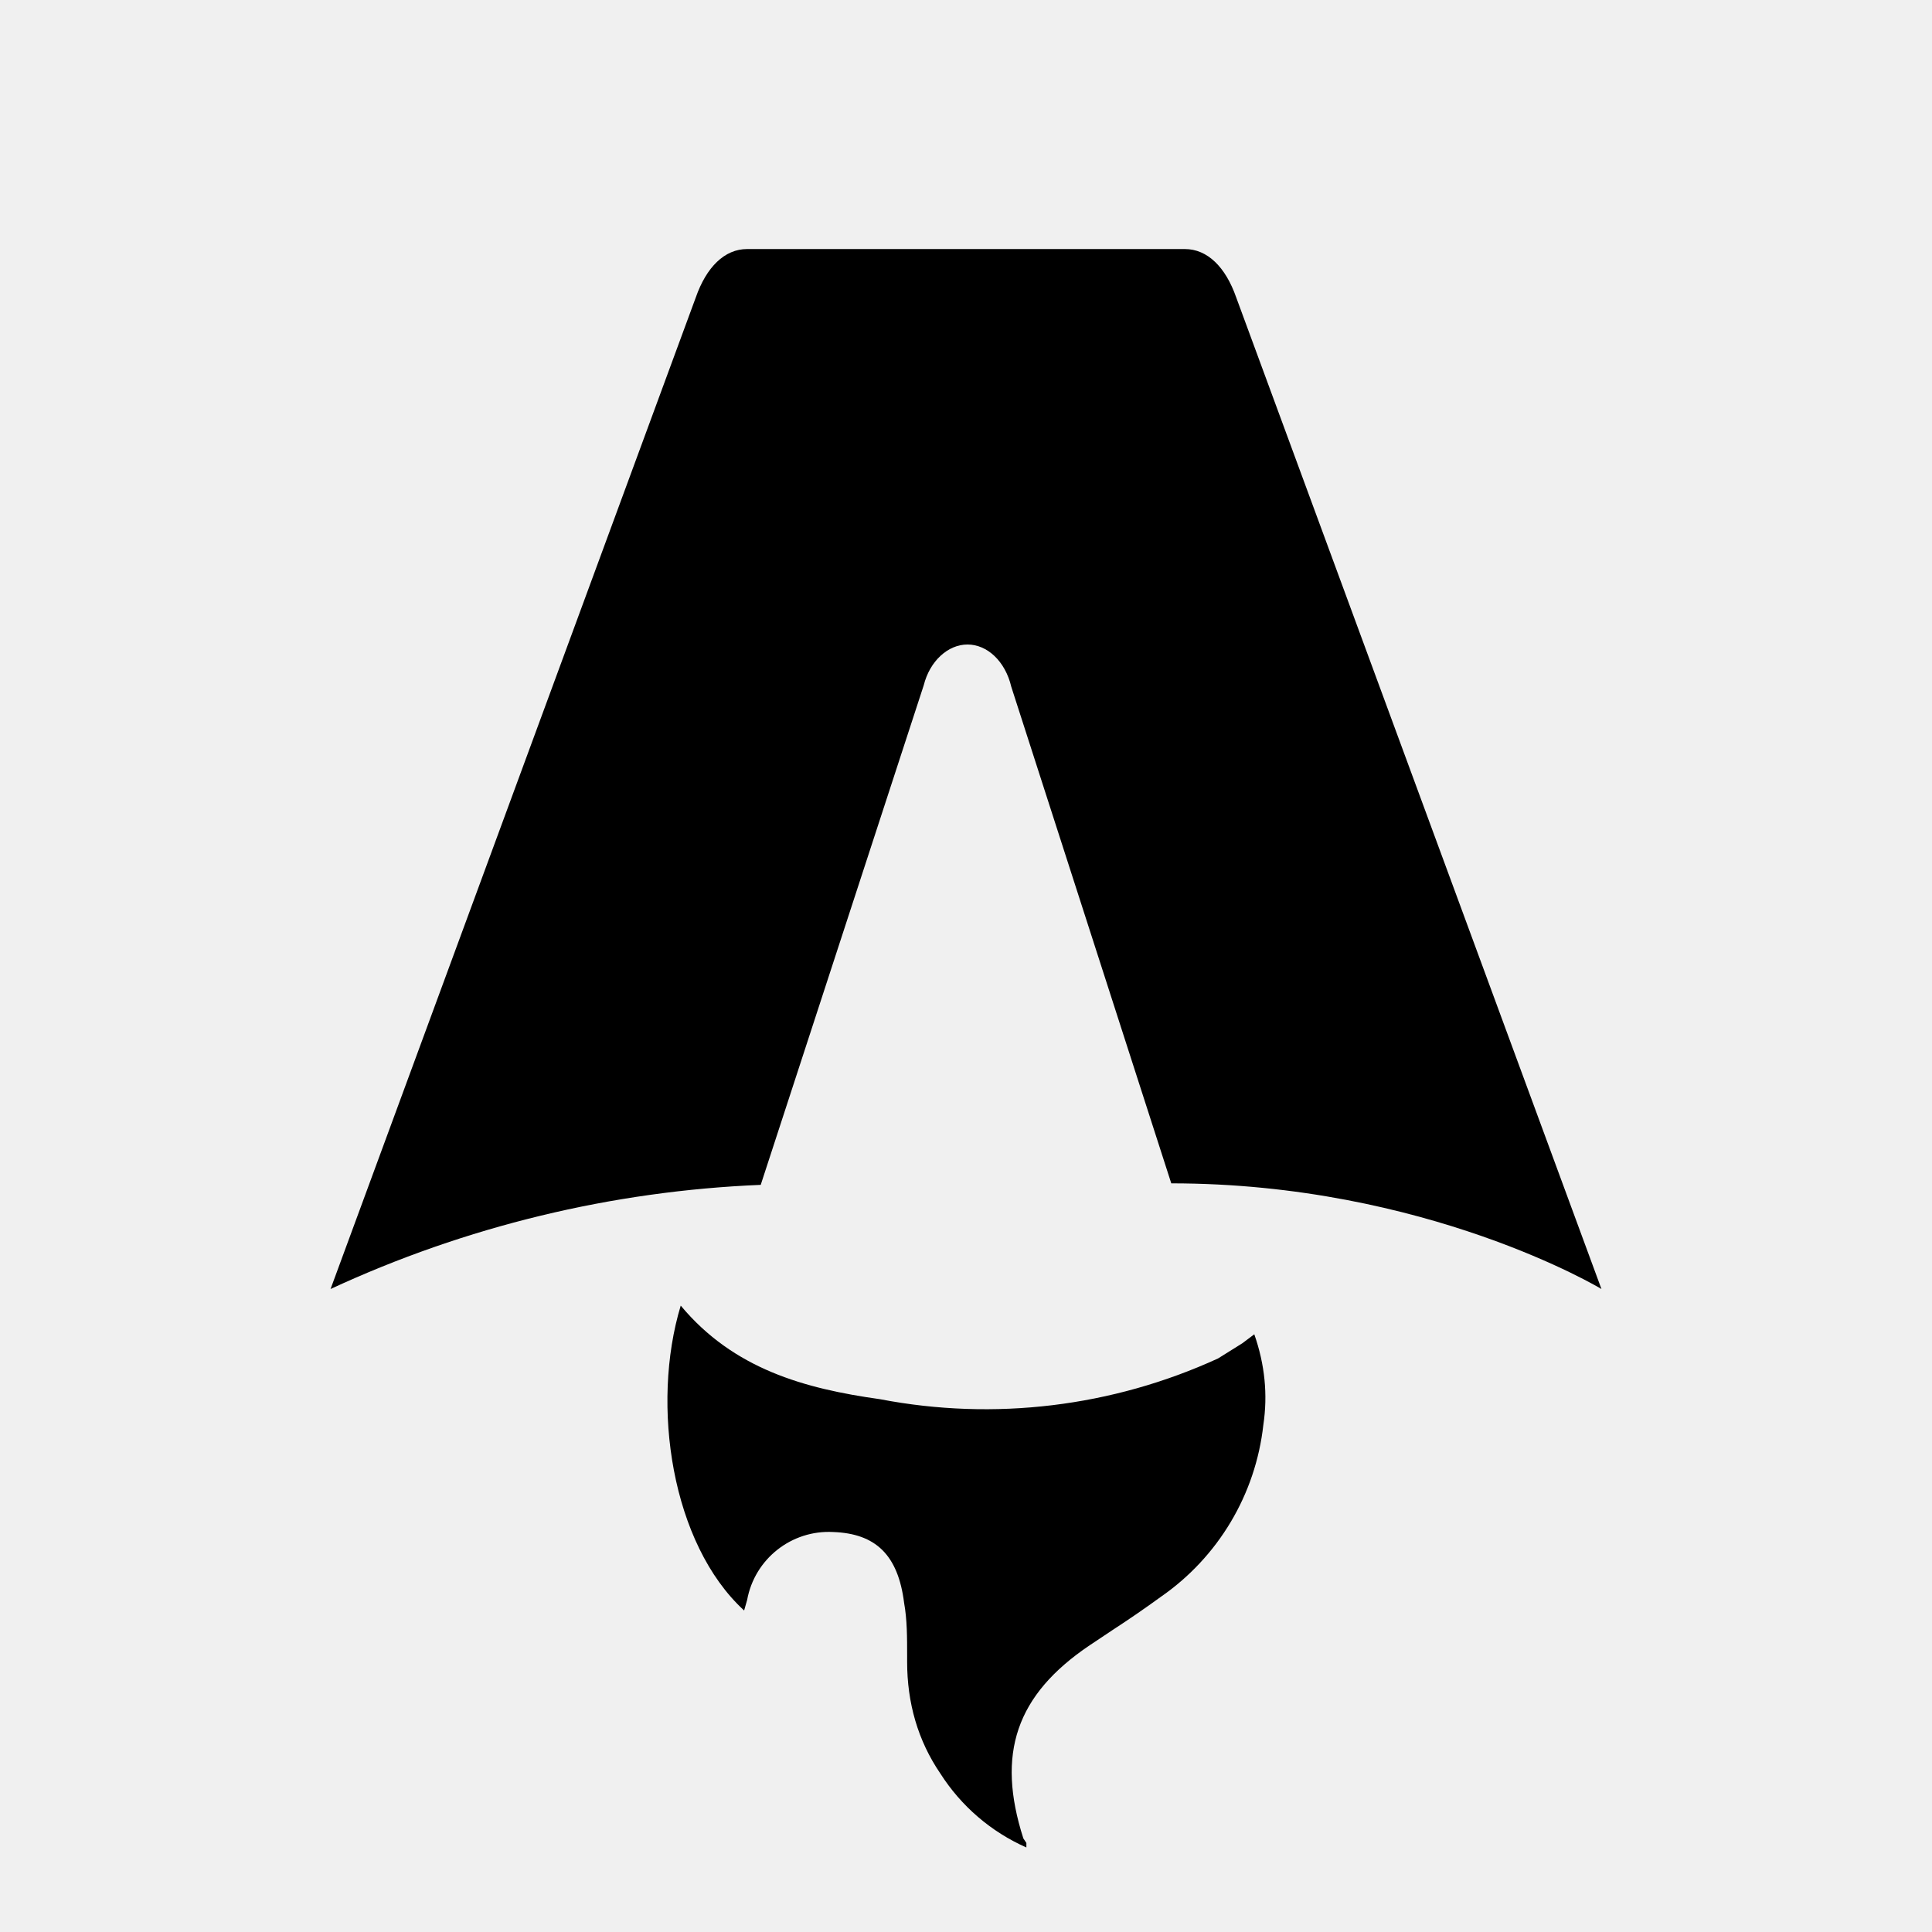
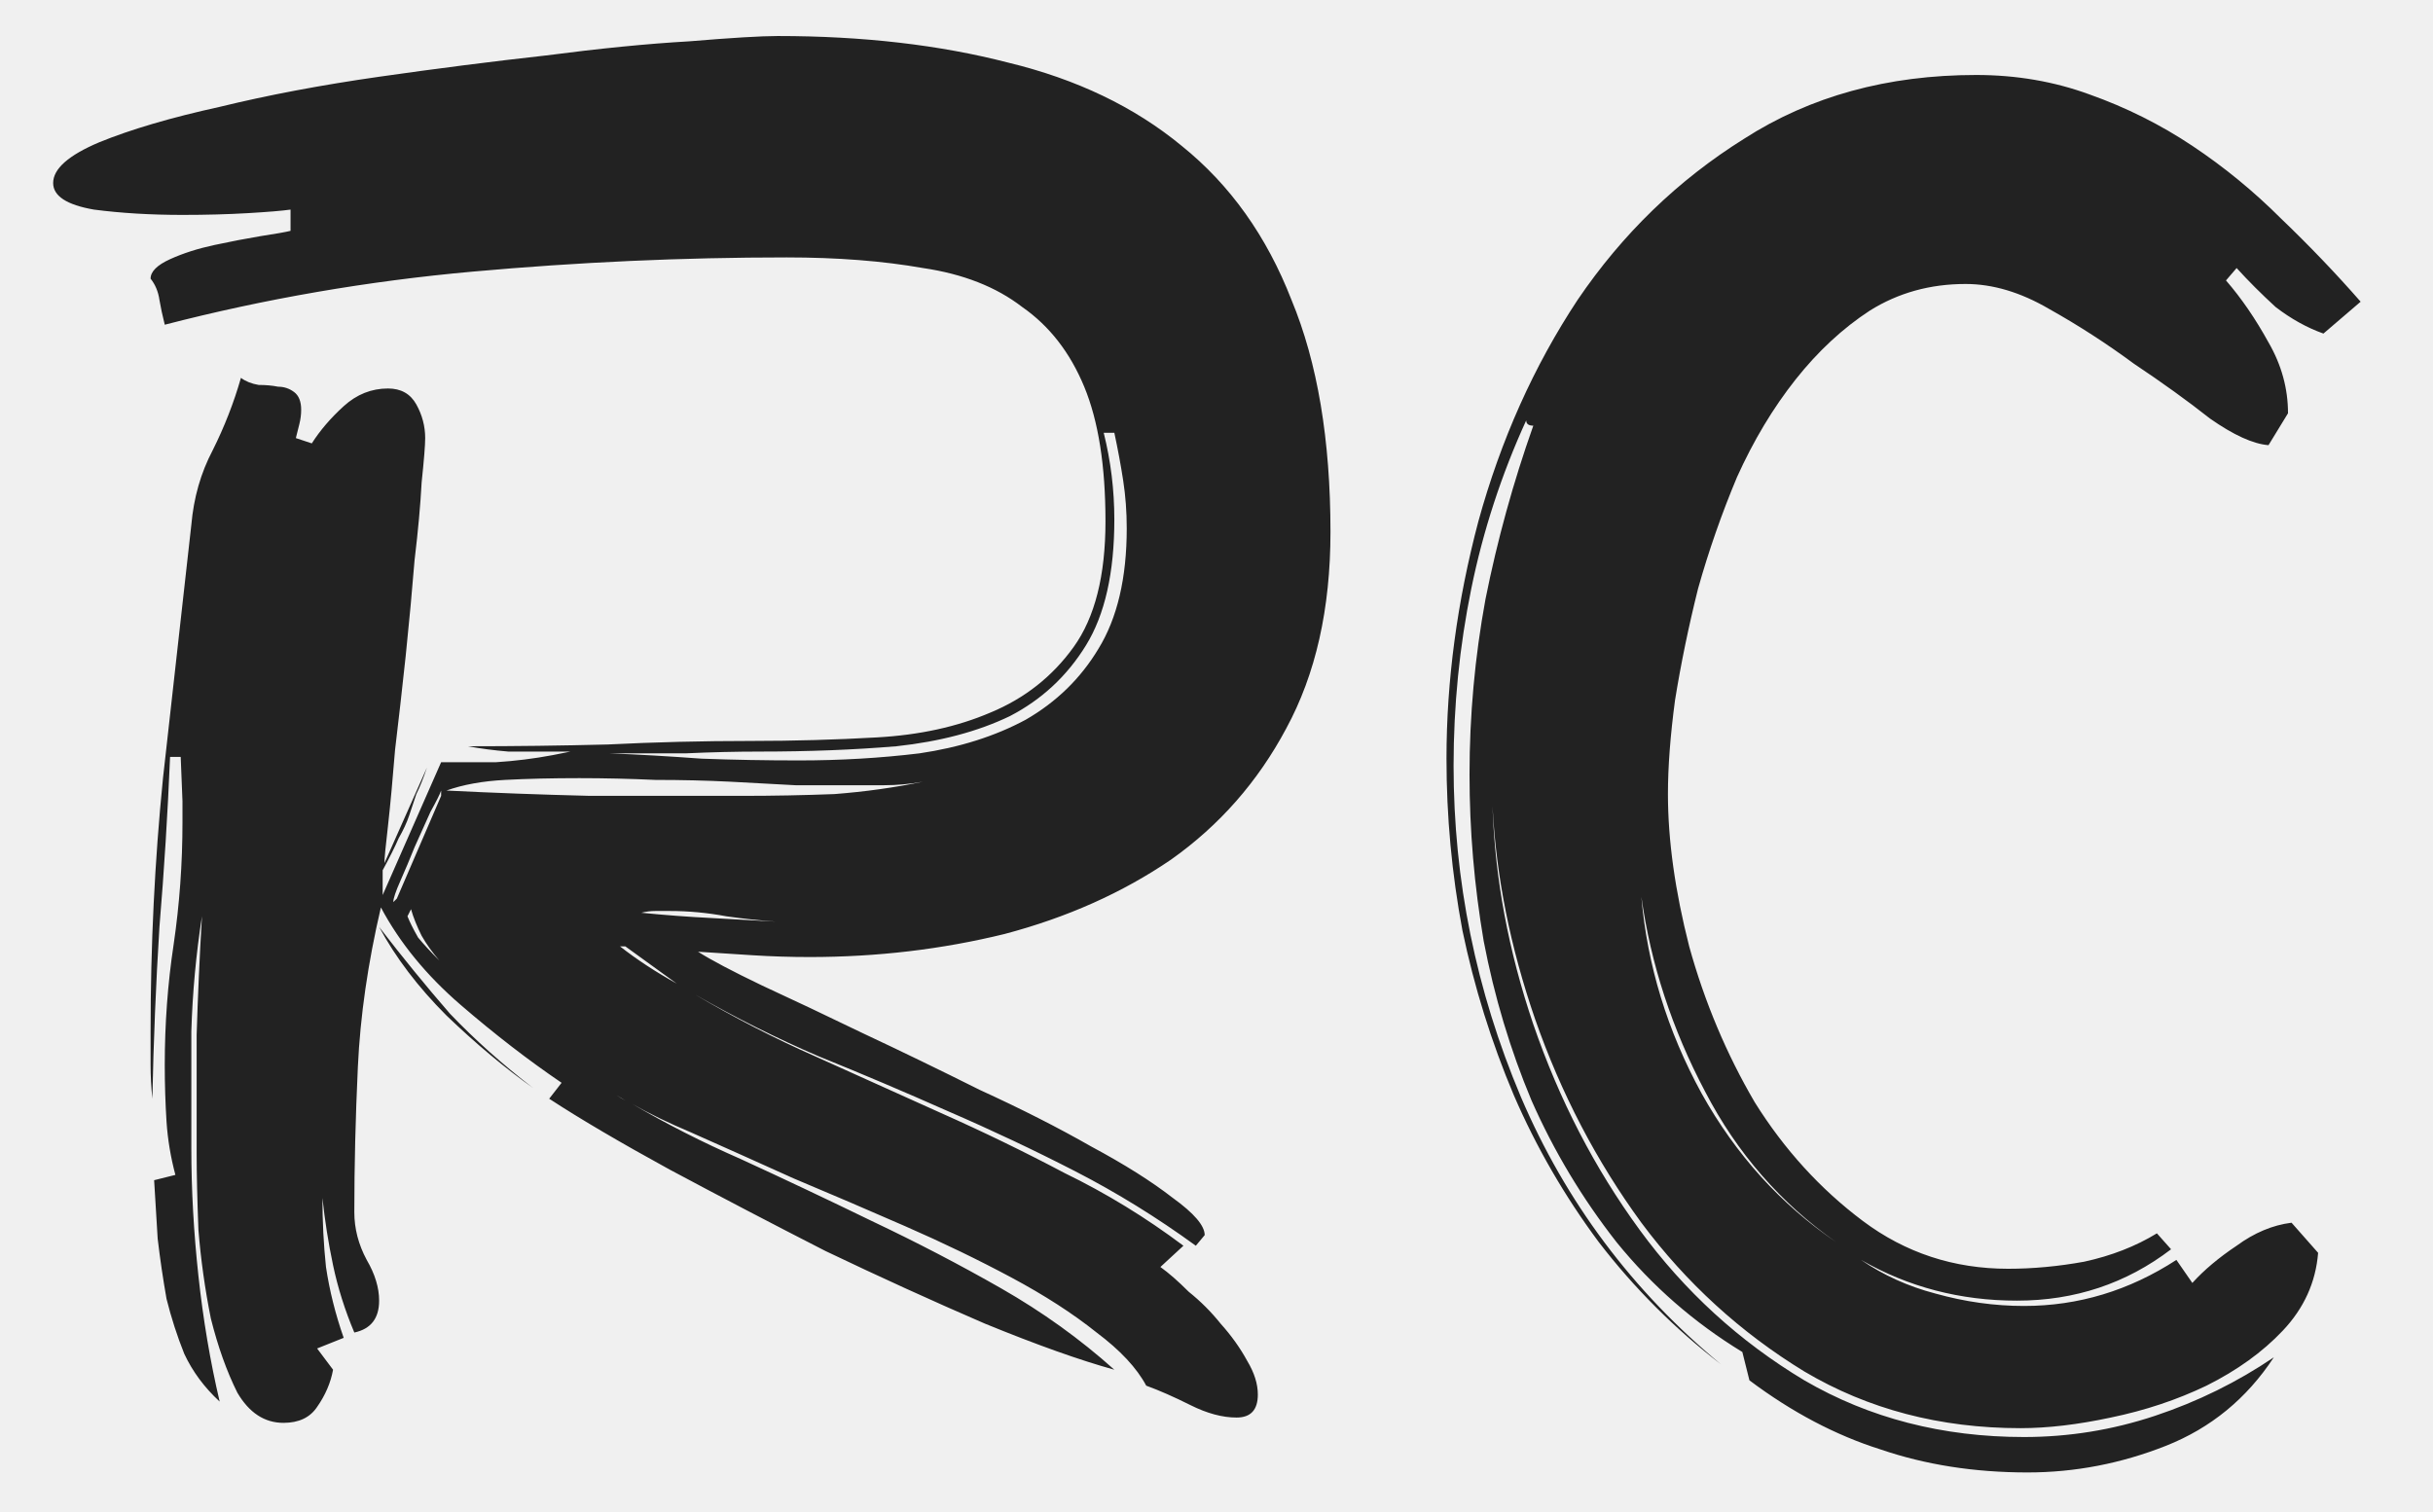
- <svg xmlns="http://www.w3.org/2000/svg" fill="none" viewBox="0 0 128 128">
-   <path d="M50.4 78.5a75.1 75.1 0 0 0-28.5 6.9l24.2-65.7c.7-2 1.9-3.2 3.4-3.2h29c1.5 0 2.7 1.2 3.4 3.2l24.2 65.7s-11.6-7-28.5-7L67 45.5c-.4-1.7-1.6-2.8-2.9-2.8-1.3 0-2.5 1.1-2.9 2.7L50.4 78.5Zm-1.1 28.2Zm-4.2-20.2c-2 6.6-.6 15.8 4.2 20.2a17.5 17.5 0 0 1 .2-.7 5.5 5.5 0 0 1 5.7-4.5c2.8.1 4.3 1.5 4.7 4.7.2 1.1.2 2.3.2 3.5v.4c0 2.7.7 5.2 2.2 7.4a13 13 0 0 0 5.7 4.9v-.3l-.2-.3c-1.8-5.6-.5-9.5 4.4-12.8l1.5-1a73 73 0 0 0 3.2-2.2 16 16 0 0 0 6.8-11.4c.3-2 .1-4-.6-6l-.8.6-1.6 1a37 37 0 0 1-22.4 2.7c-5-.7-9.7-2-13.2-6.2Z" />
+ <svg xmlns="http://www.w3.org/2000/svg" width="206" height="128" viewBox="0 0 206 128" fill="none">
+   <path d="M97.05 117.35C96.25 115.85 94.85 114.35 92.85 112.85C90.85 111.25 88.45 109.7 85.65 108.2C82.85 106.7 79.85 105.25 76.65 103.85C73.45 102.45 70.3 101.1 67.2 99.8C64.1 98.4 61.2 97.1 58.5 95.9C56.6 95.1 54.95 94.3 53.55 93.5C56.45 95.2 59.5 96.75 62.7 98.15C66.4 99.85 70.1 101.6 73.8 103.4C77.6 105.2 81.25 107.1 84.75 109.1C88.25 111.1 91.45 113.4 94.35 116C91.45 115.2 87.8 113.9 83.4 112.1C79 110.2 74.5 108.15 69.9 105.95C65.4 103.65 61 101.35 56.7 99.05C52.5 96.75 49.1 94.75 46.5 93.05L47.55 91.7C44.75 89.8 41.9 87.6 39 85.1C36.1 82.6 33.85 79.85 32.25 76.85C31.15 81.55 30.5 86.05 30.3 90.35C30.1 94.65 30 98.75 30 102.65C30 104.05 30.35 105.4 31.05 106.7C31.75 107.9 32.1 109.05 32.1 110.15C32.1 111.65 31.4 112.55 30 112.85C29.2 110.95 28.6 109.05 28.2 107.15C27.8 105.25 27.5 103.35 27.3 101.45C27.3 103.45 27.4 105.4 27.6 107.3C27.9 109.3 28.4 111.3 29.1 113.3L26.85 114.2L28.2 116C28 117.1 27.55 118.15 26.85 119.15C26.25 120.05 25.3 120.5 24 120.5C22.4 120.5 21.1 119.65 20.1 117.95C19.2 116.15 18.45 114.05 17.85 111.65C17.35 109.15 17 106.65 16.8 104.15C16.7 101.55 16.65 99.4 16.65 97.7C16.65 94.3 16.65 90.95 16.65 87.65C16.75 84.35 16.9 81 17.1 77.6C16.6 80.8 16.3 84.05 16.2 87.35C16.2 90.65 16.2 93.95 16.2 97.25C16.2 100.75 16.4 104.35 16.8 108.05C17.2 111.75 17.8 115.3 18.6 118.7C17.3 117.5 16.3 116.15 15.6 114.65C15 113.15 14.5 111.6 14.1 110C13.8 108.3 13.55 106.6 13.35 104.9C13.25 103.2 13.15 101.55 13.05 99.95L14.85 99.5C14.45 98 14.2 96.5 14.1 95C14 93.4 13.95 91.8 13.95 90.2C13.95 86.7 14.2 83.3 14.7 80C15.2 76.6 15.45 73.15 15.45 69.65V67.85L15.3 64.1H14.4C14.2 68.9 13.9 73.7 13.5 78.5C13.2 83.3 13 88.15 12.9 93.05C12.8 92.05 12.75 91.1 12.75 90.2V87.35C12.75 80.05 13.1 72.9 13.8 65.9C14.6 58.8 15.4 51.65 16.2 44.45C16.4 42.15 17 40.05 18 38.15C19 36.15 19.8 34.1 20.4 32C20.8 32.3 21.3 32.5 21.9 32.6C22.5 32.6 23.05 32.65 23.55 32.75C24.05 32.75 24.5 32.9 24.9 33.2C25.3 33.5 25.5 34 25.5 34.7C25.5 35.1 25.45 35.5 25.35 35.9L25.05 37.1L26.4 37.55C27.1 36.45 28 35.4 29.1 34.4C30.2 33.4 31.45 32.9 32.85 32.9C33.95 32.9 34.75 33.35 35.25 34.25C35.75 35.15 36 36.1 36 37.1C36 37.7 35.9 38.95 35.7 40.85C35.6 42.75 35.4 44.95 35.1 47.45C34.9 49.95 34.65 52.65 34.35 55.55C34.05 58.35 33.75 61 33.45 63.5C33.25 66 33.05 68.15 32.85 69.95C32.65 71.65 32.55 72.7 32.55 73.1L36.15 65C35.85 65.9 35.55 66.65 35.25 67.25C35.05 67.85 34.85 68.45 34.65 69.05C34.45 69.65 34.15 70.3 33.75 71C33.45 71.7 33 72.6 32.4 73.7V75.8L37.35 64.55C38.95 64.55 40.5 64.55 42 64.55C43.6 64.45 45.2 64.25 46.8 63.95L48.3 63.65C46.1 63.65 44.35 63.65 43.05 63.65C41.85 63.55 40.7 63.4 39.6 63.2C43.6 63.2 47.55 63.15 51.45 63.05C55.45 62.85 59.5 62.75 63.6 62.75C67.2 62.75 70.75 62.65 74.25 62.45C77.85 62.25 81.05 61.55 83.85 60.35C86.75 59.15 89.1 57.3 90.9 54.8C92.7 52.3 93.6 48.75 93.6 44.15C93.6 39.45 93 35.65 91.8 32.75C90.6 29.85 88.85 27.6 86.55 26C84.35 24.3 81.55 23.2 78.15 22.7C74.75 22.1 70.9 21.8 66.6 21.8C57.8 21.8 48.95 22.2 40.05 23C31.15 23.8 22.45 25.3 13.95 27.5C13.75 26.7 13.6 26 13.5 25.4C13.4 24.7 13.15 24.1 12.75 23.6C12.75 23 13.3 22.45 14.4 21.95C15.5 21.45 16.75 21.05 18.15 20.75C19.55 20.45 20.85 20.2 22.05 20C23.35 19.8 24.2 19.65 24.6 19.55V17.75C23.9 17.85 22.7 17.95 21 18.05C19.3 18.15 17.45 18.2 15.45 18.2C12.75 18.2 10.25 18.05 7.95 17.75C5.65 17.35 4.5 16.6 4.5 15.5C4.5 14.3 5.8 13.15 8.4 12.05C11.1 10.95 14.5 9.95 18.6 9.05C22.7 8.05 27.2 7.2 32.1 6.5C37 5.8 41.7 5.2 46.2 4.7C50.8 4.1 54.85 3.7 58.35 3.5C61.95 3.2 64.45 3.05 65.85 3.05C73.05 3.05 79.55 3.8 85.35 5.3C91.15 6.7 96.05 9.05 100.05 12.35C104.15 15.65 107.25 20 109.35 25.4C111.55 30.7 112.65 37.25 112.65 45.05C112.65 51.55 111.4 57.1 108.9 61.7C106.5 66.2 103.25 69.9 99.15 72.8C95.05 75.6 90.35 77.7 85.05 79.1C79.75 80.4 74.25 81.05 68.55 81.05C66.95 81.05 65.35 81 63.75 80.9C62.25 80.8 60.7 80.7 59.1 80.6C60.2 81.3 62 82.25 64.5 83.45C67.1 84.65 69.95 86 73.05 87.5C76.25 89 79.55 90.6 82.95 92.3C86.45 93.9 89.6 95.5 92.4 97.1C95.2 98.6 97.5 100.05 99.3 101.45C101.1 102.75 102 103.8 102 104.6L101.25 105.5C97.95 103.1 94.55 101 91.05 99.2C87.55 97.4 83.95 95.7 80.25 94.1C76.65 92.5 73 90.95 69.3 89.45C65.8 87.95 62.3 86.2 58.8 84.2C62.2 86.2 65.6 87.95 69 89.45L79.65 94.25C83.25 95.85 86.75 97.55 90.15 99.35C93.65 101.05 97 103.1 100.2 105.5L98.25 107.3C98.95 107.8 99.75 108.5 100.65 109.4C101.65 110.2 102.55 111.1 103.35 112.1C104.25 113.1 105 114.15 105.6 115.25C106.2 116.25 106.5 117.2 106.5 118.1C106.5 119.4 105.9 120.05 104.7 120.05C103.5 120.05 102.2 119.7 100.8 119C99.4 118.3 98.15 117.75 97.05 117.35ZM64.35 63.65C62.35 63.65 60.25 63.7 58.05 63.8C55.95 63.8 53.8 63.8 51.6 63.8C54.1 63.9 56.7 64.05 59.4 64.25C62.1 64.35 64.85 64.4 67.65 64.4C71.15 64.4 74.55 64.2 77.85 63.8C81.25 63.3 84.25 62.35 86.85 60.95C89.45 59.45 91.5 57.45 93 54.95C94.6 52.35 95.4 48.95 95.4 44.75C95.4 43.35 95.3 42 95.1 40.7C94.9 39.4 94.65 38.05 94.35 36.65H93.45C94.05 39.05 94.35 41.5 94.35 44C94.35 48.5 93.55 52.05 91.95 54.65C90.35 57.25 88.2 59.25 85.5 60.65C82.8 61.95 79.6 62.8 75.9 63.2C72.3 63.5 68.45 63.65 64.35 63.65ZM37.8 66.95C41.8 67.15 45.85 67.3 49.95 67.4C54.15 67.4 58.45 67.4 62.85 67.4C65.45 67.4 68.05 67.35 70.65 67.25C73.25 67.05 75.75 66.7 78.15 66.2C77.05 66.4 75.95 66.5 74.85 66.5H71.7C70.5 66.5 69.05 66.5 67.35 66.5C65.65 66.4 63.8 66.3 61.8 66.2C59.8 66.1 57.7 66.05 55.5 66.05C53.3 65.95 51.15 65.9 49.05 65.9C46.75 65.9 44.65 65.95 42.75 66.05C40.85 66.15 39.2 66.45 37.8 66.95ZM32.1 78.5C34.1 81.1 36.1 83.55 38.1 85.85C40.2 88.05 42.55 90.15 45.15 92.15C42.75 90.45 40.3 88.4 37.8 86C35.4 83.6 33.5 81.1 32.1 78.5ZM54.3 77.3C56.3 77.5 58.3 77.65 60.3 77.75C62.2 77.85 64 77.95 65.7 78.05C64.3 77.95 62.9 77.8 61.5 77.6C59.9 77.3 58.3 77.15 56.7 77.15H55.5C55.1 77.15 54.7 77.2 54.3 77.3ZM37.35 66.95C37.25 67.25 36.95 67.85 36.45 68.75C36.05 69.65 35.6 70.65 35.1 71.75C34.7 72.75 34.3 73.7 33.9 74.6C33.5 75.5 33.3 76.1 33.3 76.4L33.6 76.1L37.35 67.4V66.95ZM52.95 80.15H52.5C53.9 81.25 55.5 82.3 57.3 83.3L52.95 80.15ZM34.5 77.6C34.7 78.1 35 78.7 35.4 79.4C35.9 80 36.5 80.65 37.2 81.35C36.6 80.65 36.1 79.95 35.7 79.25C35.3 78.45 35 77.7 34.8 77L34.5 77.6ZM52.2 92.75C52.5 92.95 52.75 93.1 52.95 93.2L52.2 92.75ZM196.273 106.1C196.073 108.6 195.073 110.8 193.273 112.7C191.573 114.5 189.423 116.05 186.823 117.35C184.323 118.55 181.623 119.45 178.723 120.05C175.923 120.65 173.373 120.95 171.073 120.95C164.273 120.95 158.173 119.35 152.773 116.15C147.373 112.85 142.773 108.65 138.973 103.55C135.173 98.35 132.173 92.6 129.973 86.3C127.873 80.2 126.673 74.2 126.373 68.3C126.573 74.4 127.723 80.55 129.823 86.75C132.023 93.15 135.023 98.95 138.823 104.15C142.623 109.35 147.273 113.6 152.773 116.9C158.273 120.1 164.473 121.7 171.373 121.7C175.173 121.7 178.873 121.1 182.473 119.9C186.073 118.7 189.423 117.05 192.523 114.95C190.223 118.45 187.173 120.95 183.373 122.45C179.573 123.95 175.673 124.7 171.673 124.7C167.173 124.7 163.023 124.05 159.223 122.75C155.423 121.55 151.723 119.6 148.123 116.9L147.523 114.5C143.423 112 139.873 108.9 136.873 105.2C133.973 101.5 131.573 97.5 129.673 93.2C127.873 88.9 126.523 84.4 125.623 79.7C124.823 75 124.423 70.3 124.423 65.6C124.423 60.6 124.873 55.65 125.773 50.75C126.773 45.75 128.123 40.85 129.823 36.05C129.423 36.05 129.223 35.9 129.223 35.6C127.123 40.2 125.573 44.95 124.573 49.85C123.573 54.75 123.073 59.75 123.073 64.85C123.073 74.55 124.973 83.9 128.773 92.9C132.573 101.8 138.223 109.35 145.723 115.55C141.823 112.55 138.373 109.1 135.373 105.2C132.473 101.3 130.073 97.15 128.173 92.75C126.273 88.25 124.823 83.6 123.823 78.8C122.923 74 122.473 69.15 122.473 64.25C122.473 57.65 123.373 50.95 125.173 44.15C127.073 37.25 129.873 31 133.573 25.4C137.373 19.8 142.073 15.25 147.673 11.75C153.273 8.15 159.823 6.35 167.323 6.35C170.723 6.35 173.923 6.9 176.923 8C180.023 9.1 182.923 10.55 185.623 12.35C188.323 14.15 190.823 16.2 193.123 18.5C195.523 20.8 197.773 23.15 199.873 25.55L196.723 28.25C195.323 27.75 193.973 27 192.673 26C191.473 24.9 190.373 23.8 189.373 22.7L188.473 23.75C189.773 25.25 190.973 27 192.073 29C193.173 30.9 193.723 32.9 193.723 35L192.073 37.7C190.773 37.6 189.123 36.85 187.123 35.45C185.223 33.95 183.073 32.4 180.673 30.8C178.373 29.1 175.973 27.55 173.473 26.15C171.073 24.75 168.723 24.05 166.423 24.05C163.423 24.05 160.723 24.8 158.323 26.3C156.023 27.8 153.923 29.75 152.023 32.15C150.123 34.55 148.473 37.3 147.073 40.4C145.773 43.5 144.673 46.65 143.773 49.85C142.973 53.05 142.323 56.2 141.823 59.3C141.423 62.3 141.223 64.95 141.223 67.25C141.223 71.15 141.823 75.45 143.023 80.15C144.323 84.85 146.173 89.25 148.573 93.35C151.073 97.35 154.123 100.7 157.723 103.4C161.323 106.1 165.423 107.45 170.023 107.45C172.123 107.45 174.273 107.25 176.473 106.85C178.773 106.35 180.823 105.55 182.623 104.45L183.823 105.8C180.023 108.7 175.673 110.15 170.773 110.15C165.973 110.15 161.573 109 157.573 106.7C159.473 108 161.573 108.95 163.873 109.55C166.373 110.25 168.873 110.6 171.373 110.6C175.973 110.6 180.273 109.3 184.273 106.7L185.623 108.65C186.623 107.55 187.873 106.5 189.373 105.5C190.873 104.4 192.423 103.75 194.023 103.55L196.273 106.1ZM138.973 75.95C139.473 81.75 141.173 87.3 144.073 92.6C146.973 97.8 150.773 102 155.473 105.2C150.773 101.9 147.073 97.65 144.373 92.45C141.573 87.15 139.773 81.65 138.973 75.95Z" />
  <style>
-         path { fill: #000; }
-         @media (prefers-color-scheme: dark) {
-             path { fill: #FFF; }
-         }
-     </style>
+     path { fill: #222222; }
+     @media (prefers-color-scheme: dark) {
+       path { fill: #F0F0F0; }
+     }
+   </style>
</svg>
